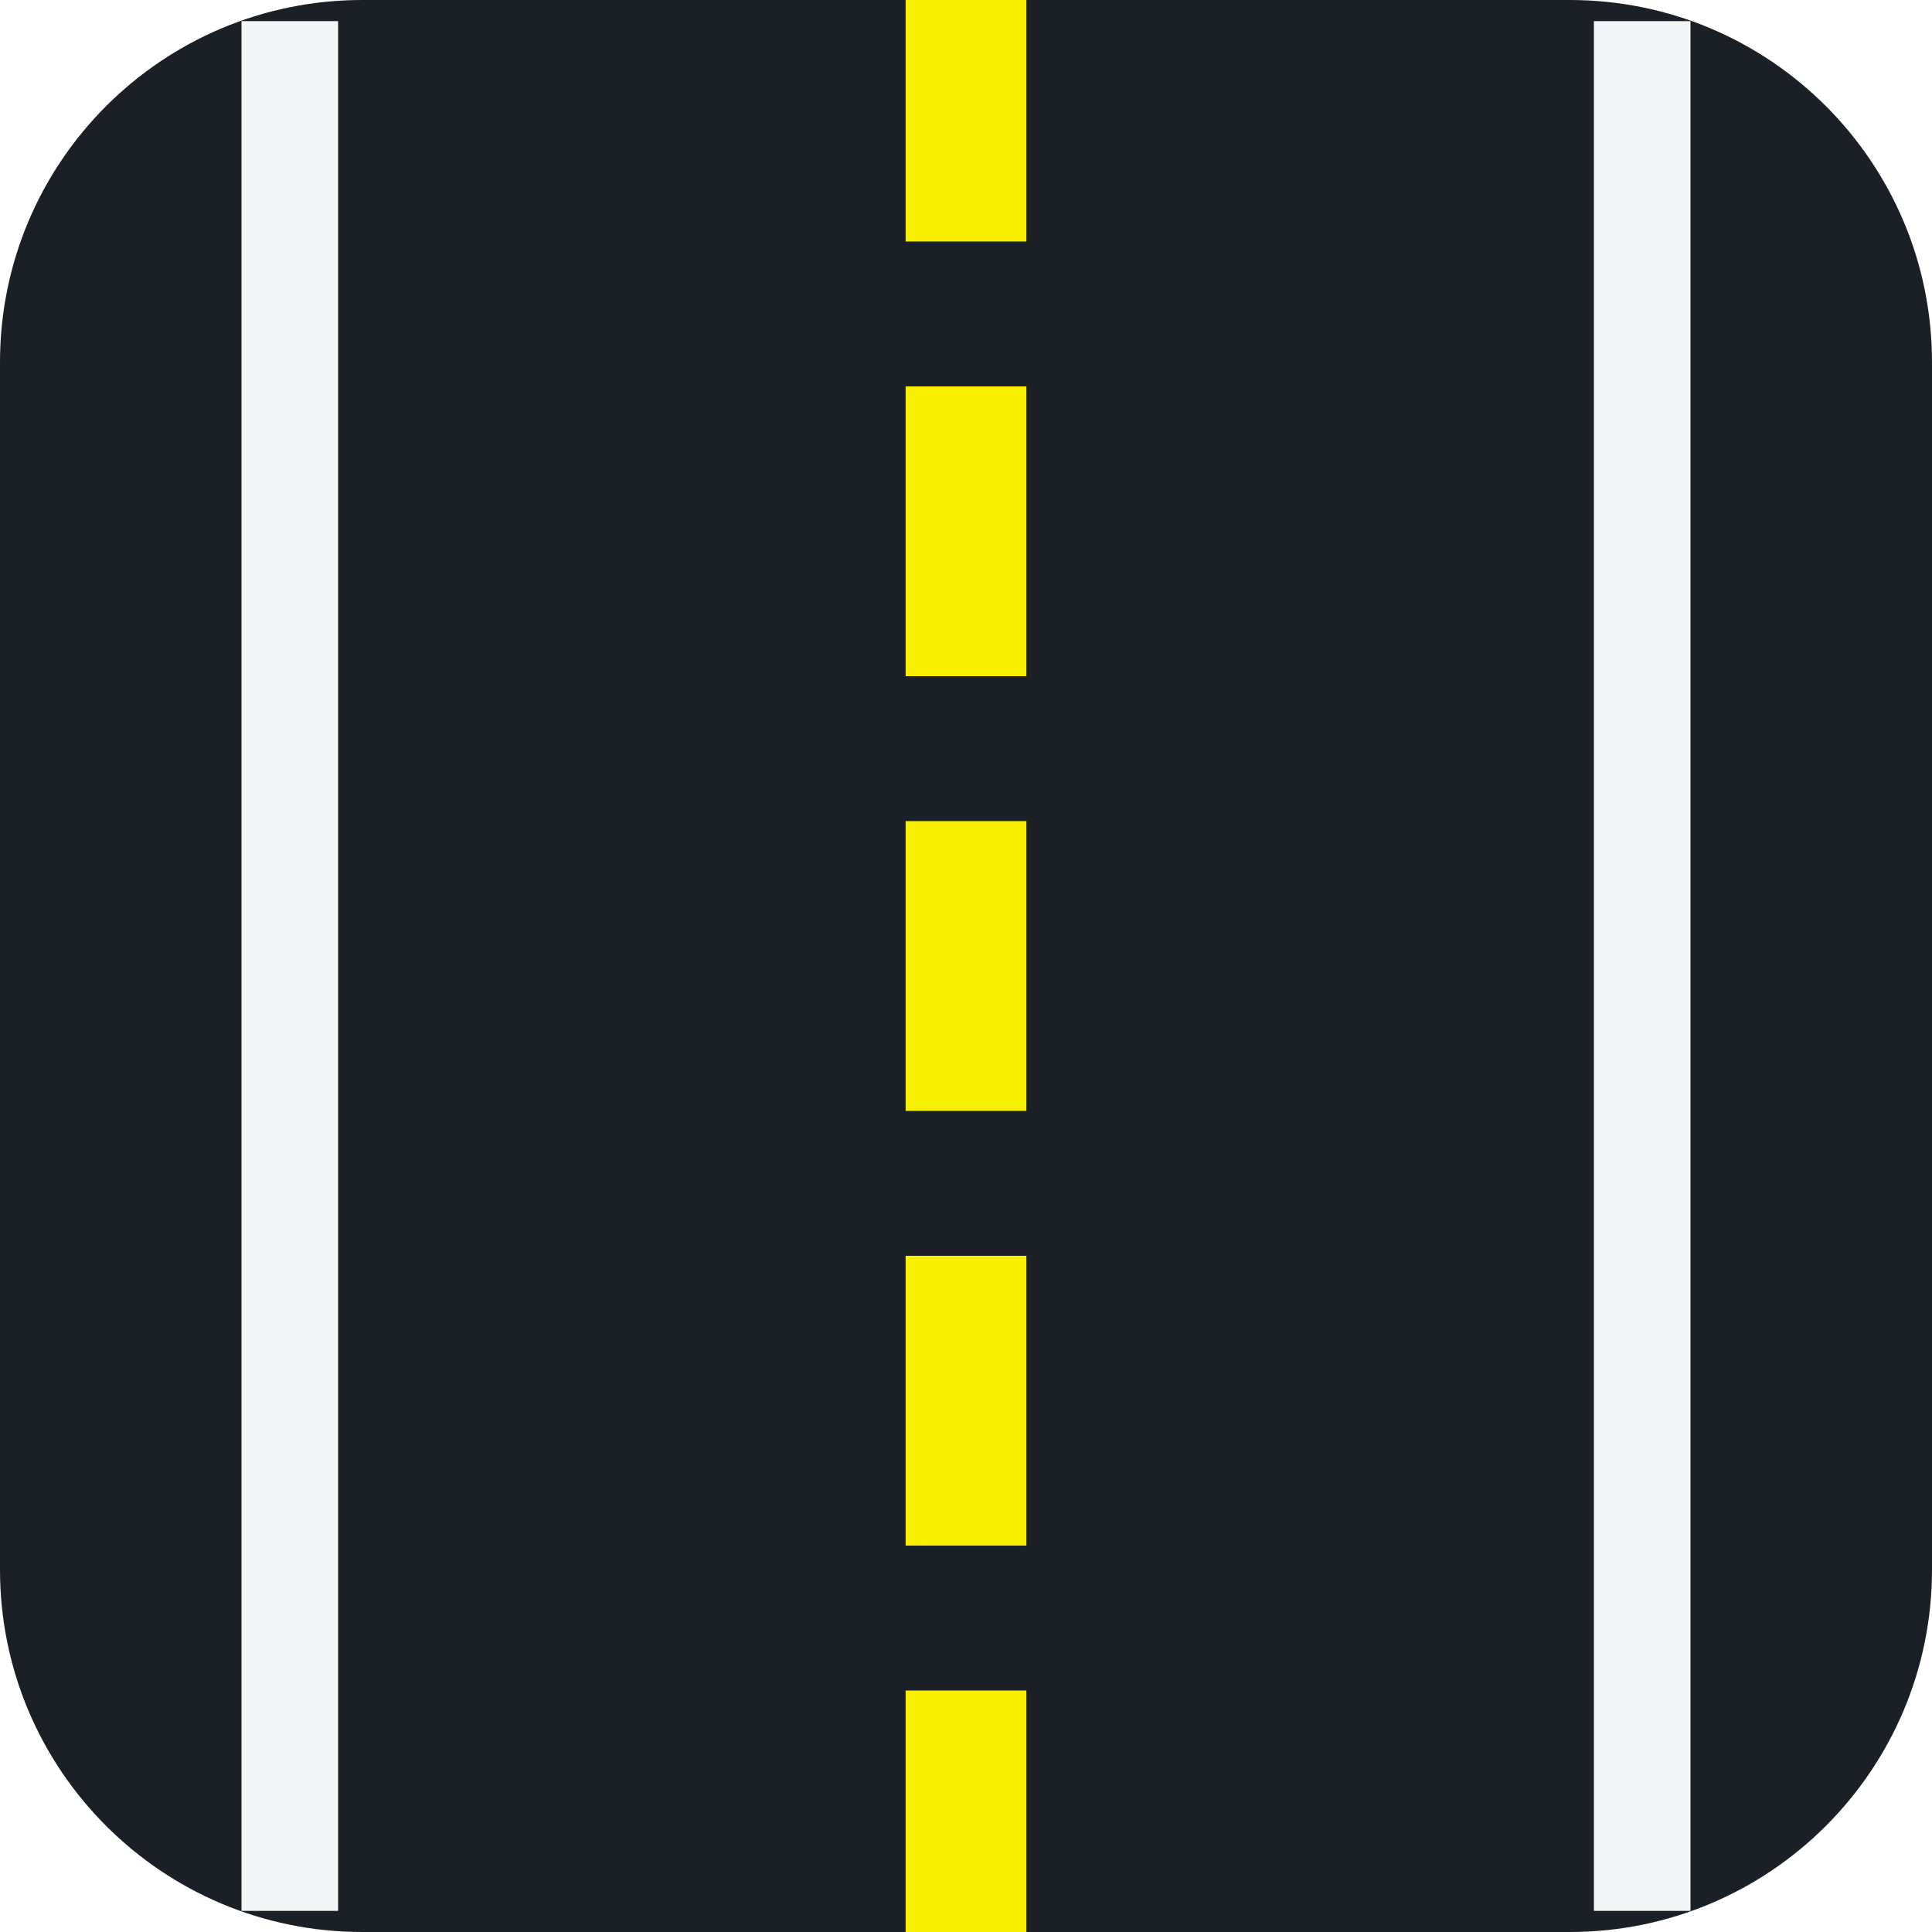
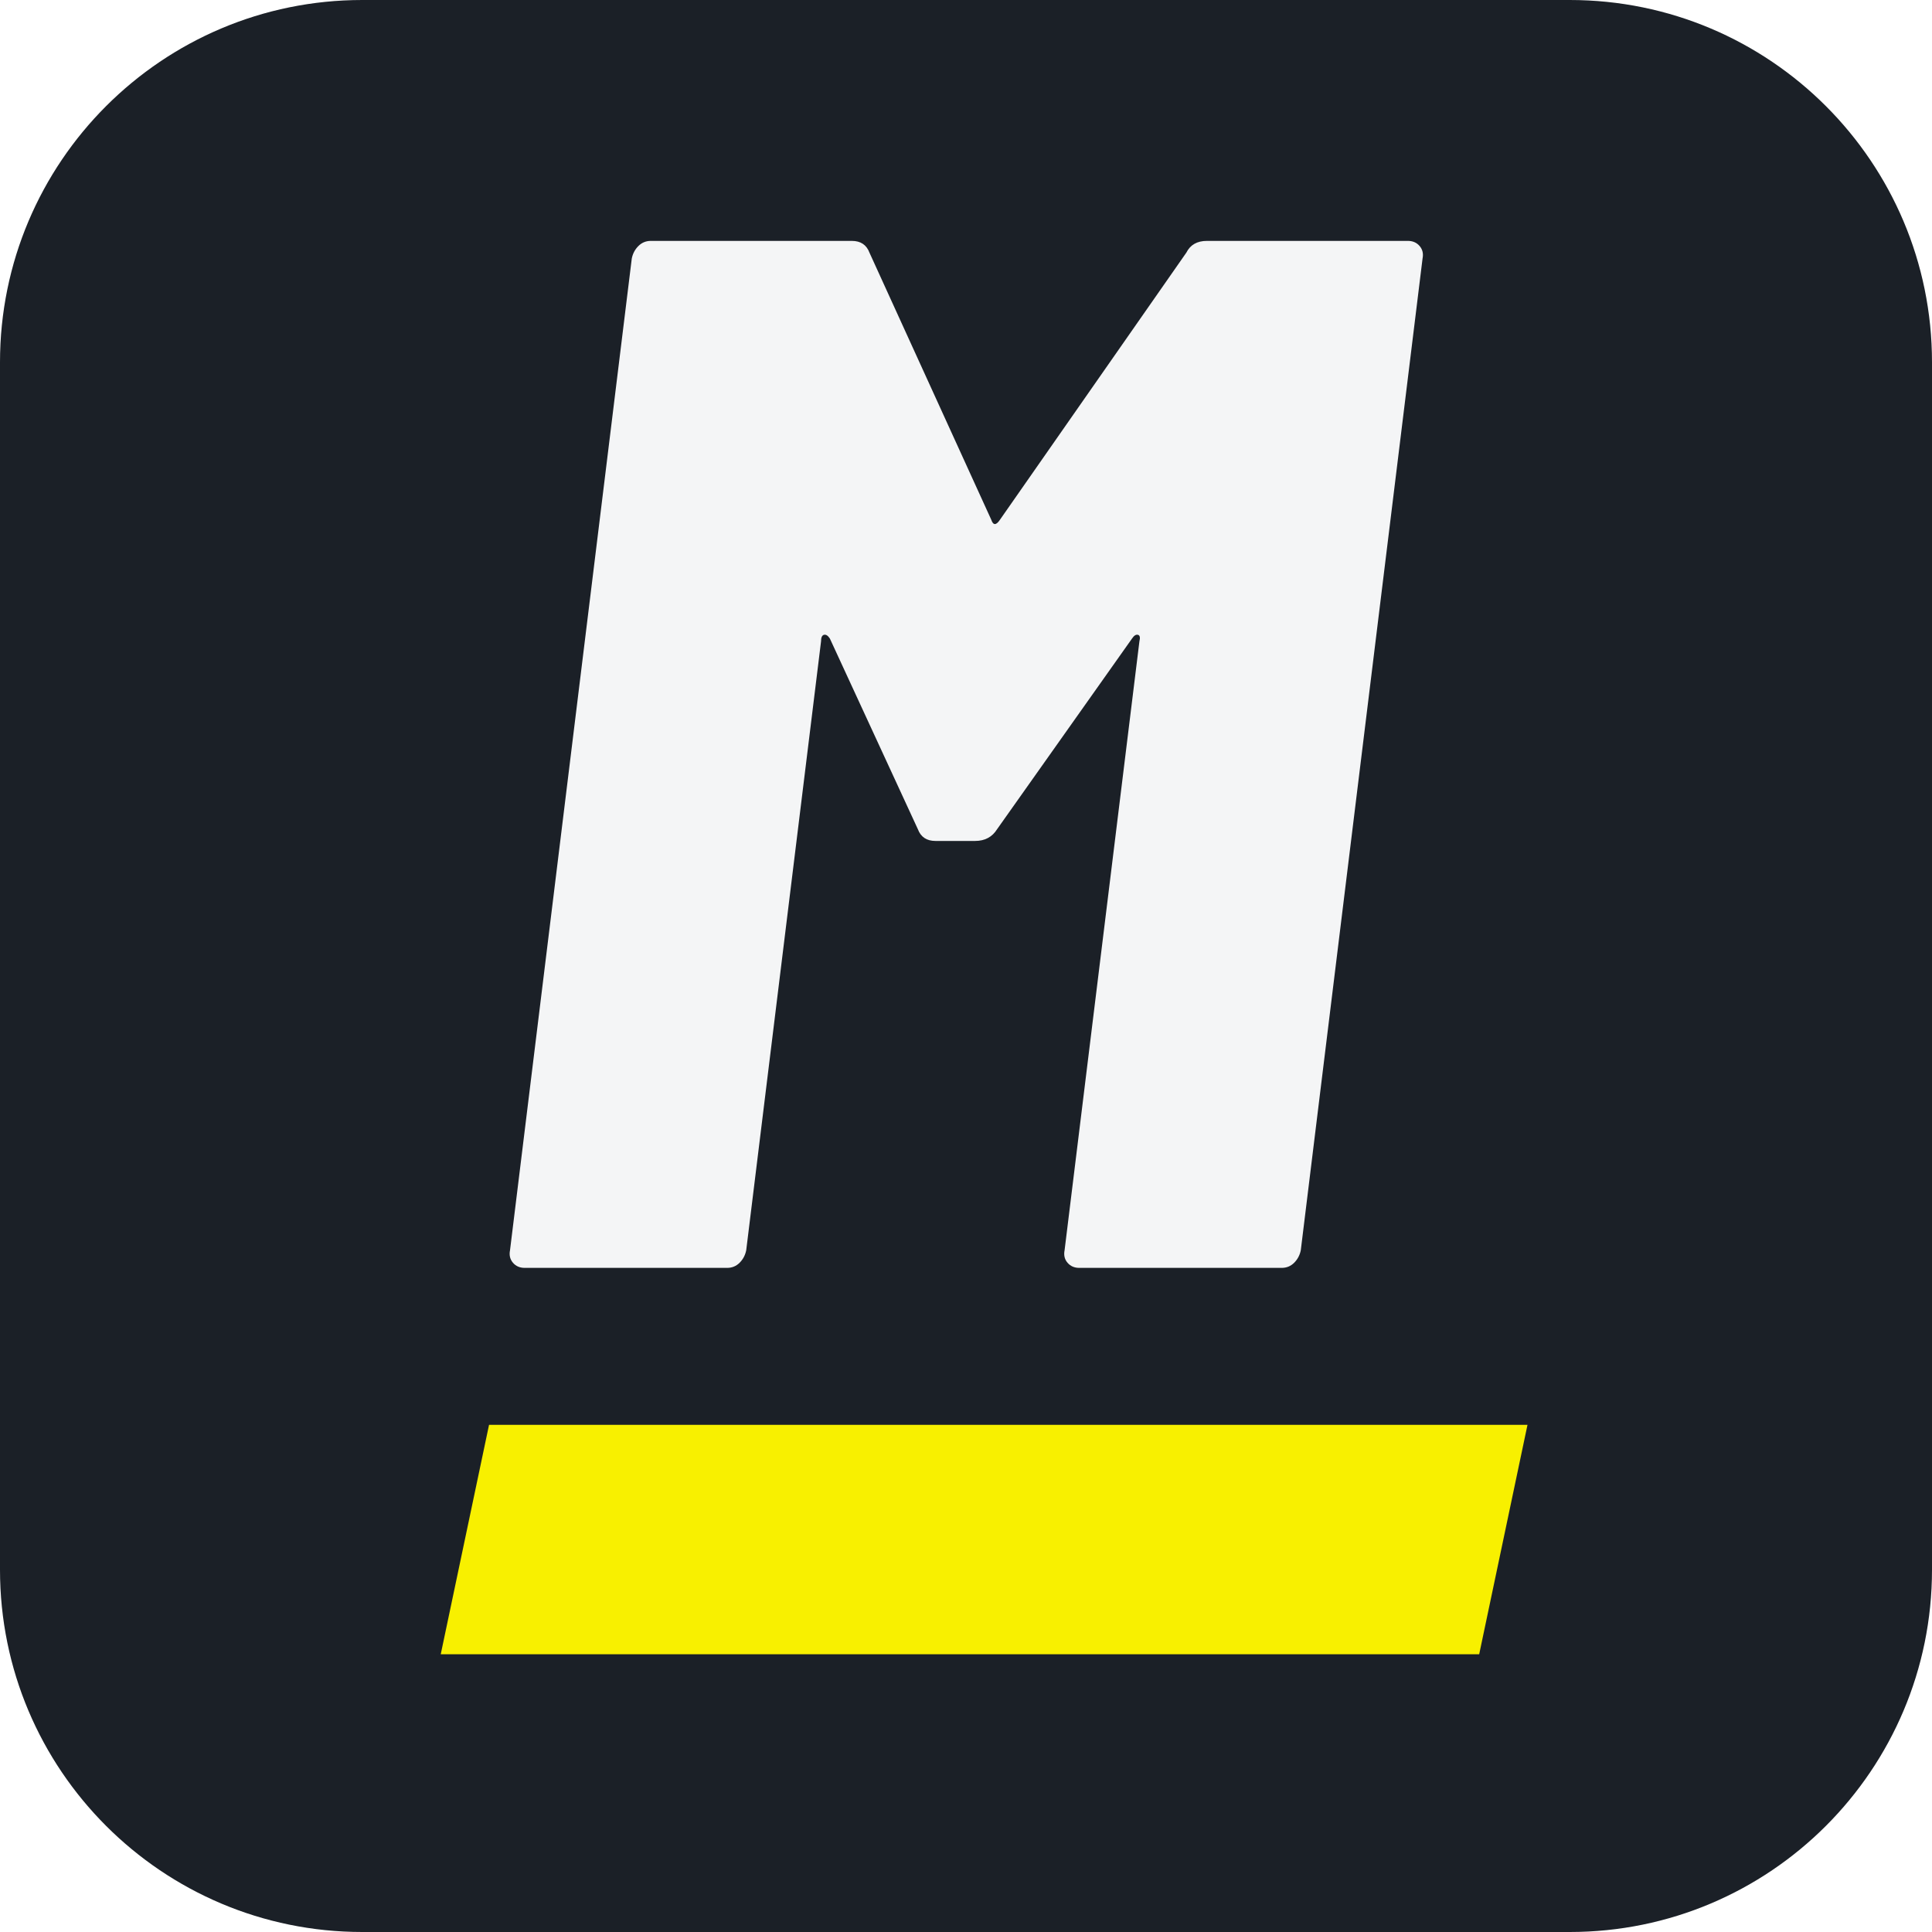
<svg xmlns="http://www.w3.org/2000/svg" viewBox="0 0 32 32">
  <rect width="32" height="32" rx="6" fill="#1b2027" />
-   <path fill="#f4f5f6" d="M4 .35h1.6v31.3H4zM26.4 .35H28v31.3h-1.6z" />
-   <path fill="#f8f000" d="M15 0h2v4h-2zM15 6.4h2v4.8h-2zM15 13.6h2v4.8h-2zM15 20.8h2v4.8h-2zM15 28h2v4h-2z" />
+   <path fill="#f4f5f6" transform="translate(7.9371 21) scale(0.0243 -0.0243)" d="M482 692Q486 700 496 700L633 700Q638 700 641 696.5Q644 693 643 688L560 12Q559 7 555.5 3.5Q552 0 547 0L409 0Q404 0 401 3.5Q398 7 399 12L450 427Q451 431 449 431.5Q447 432 445 429L353 299Q348 291 338 291L311 291Q302 291 299 299L239 429Q237 432 235 431.5Q233 431 233 427L182 12Q181 7 177.5 3.5Q174 0 169 0L31 0Q26 0 23 3.5Q20 7 21 12L104 688Q105 693 108.5 696.5Q112 700 117 700L254 700Q263 700 266 692L349 510Q351 504 355 510L482 692Z" />
+   <path fill="#f8f000" d="M8.1 23.6L25.3 23.6L24.5 27.4L7.3 27.4Z" />
</svg>
